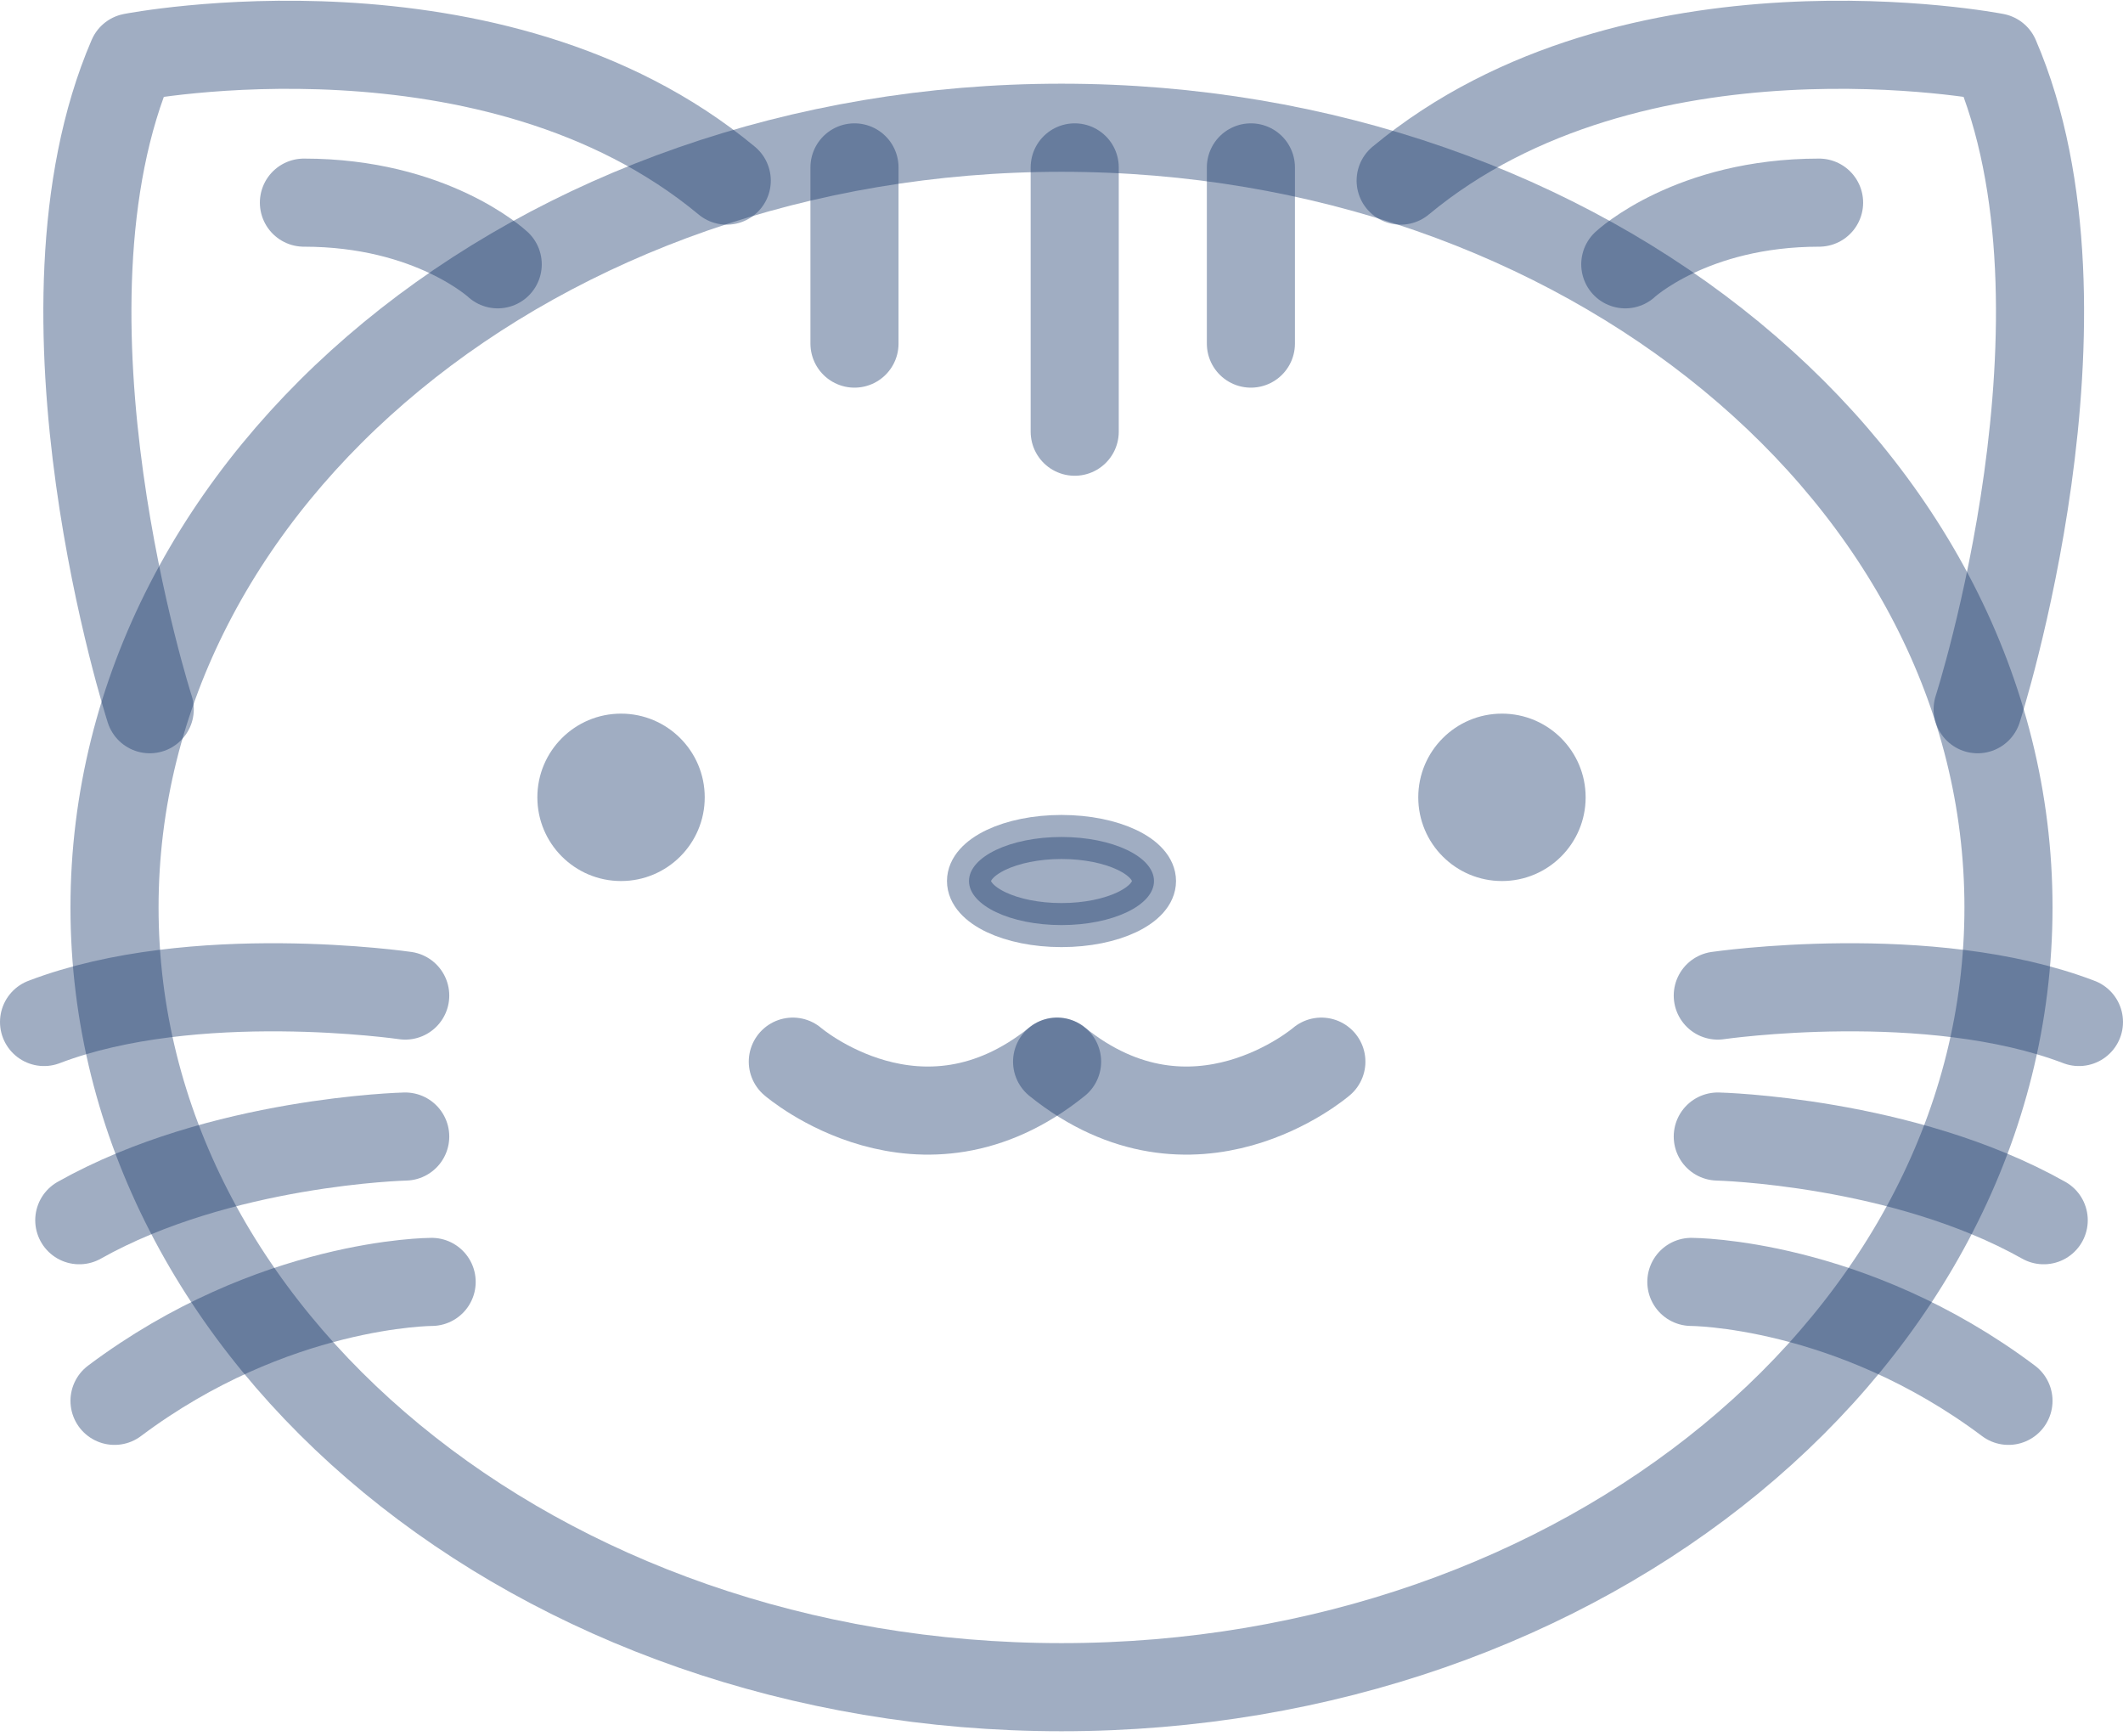
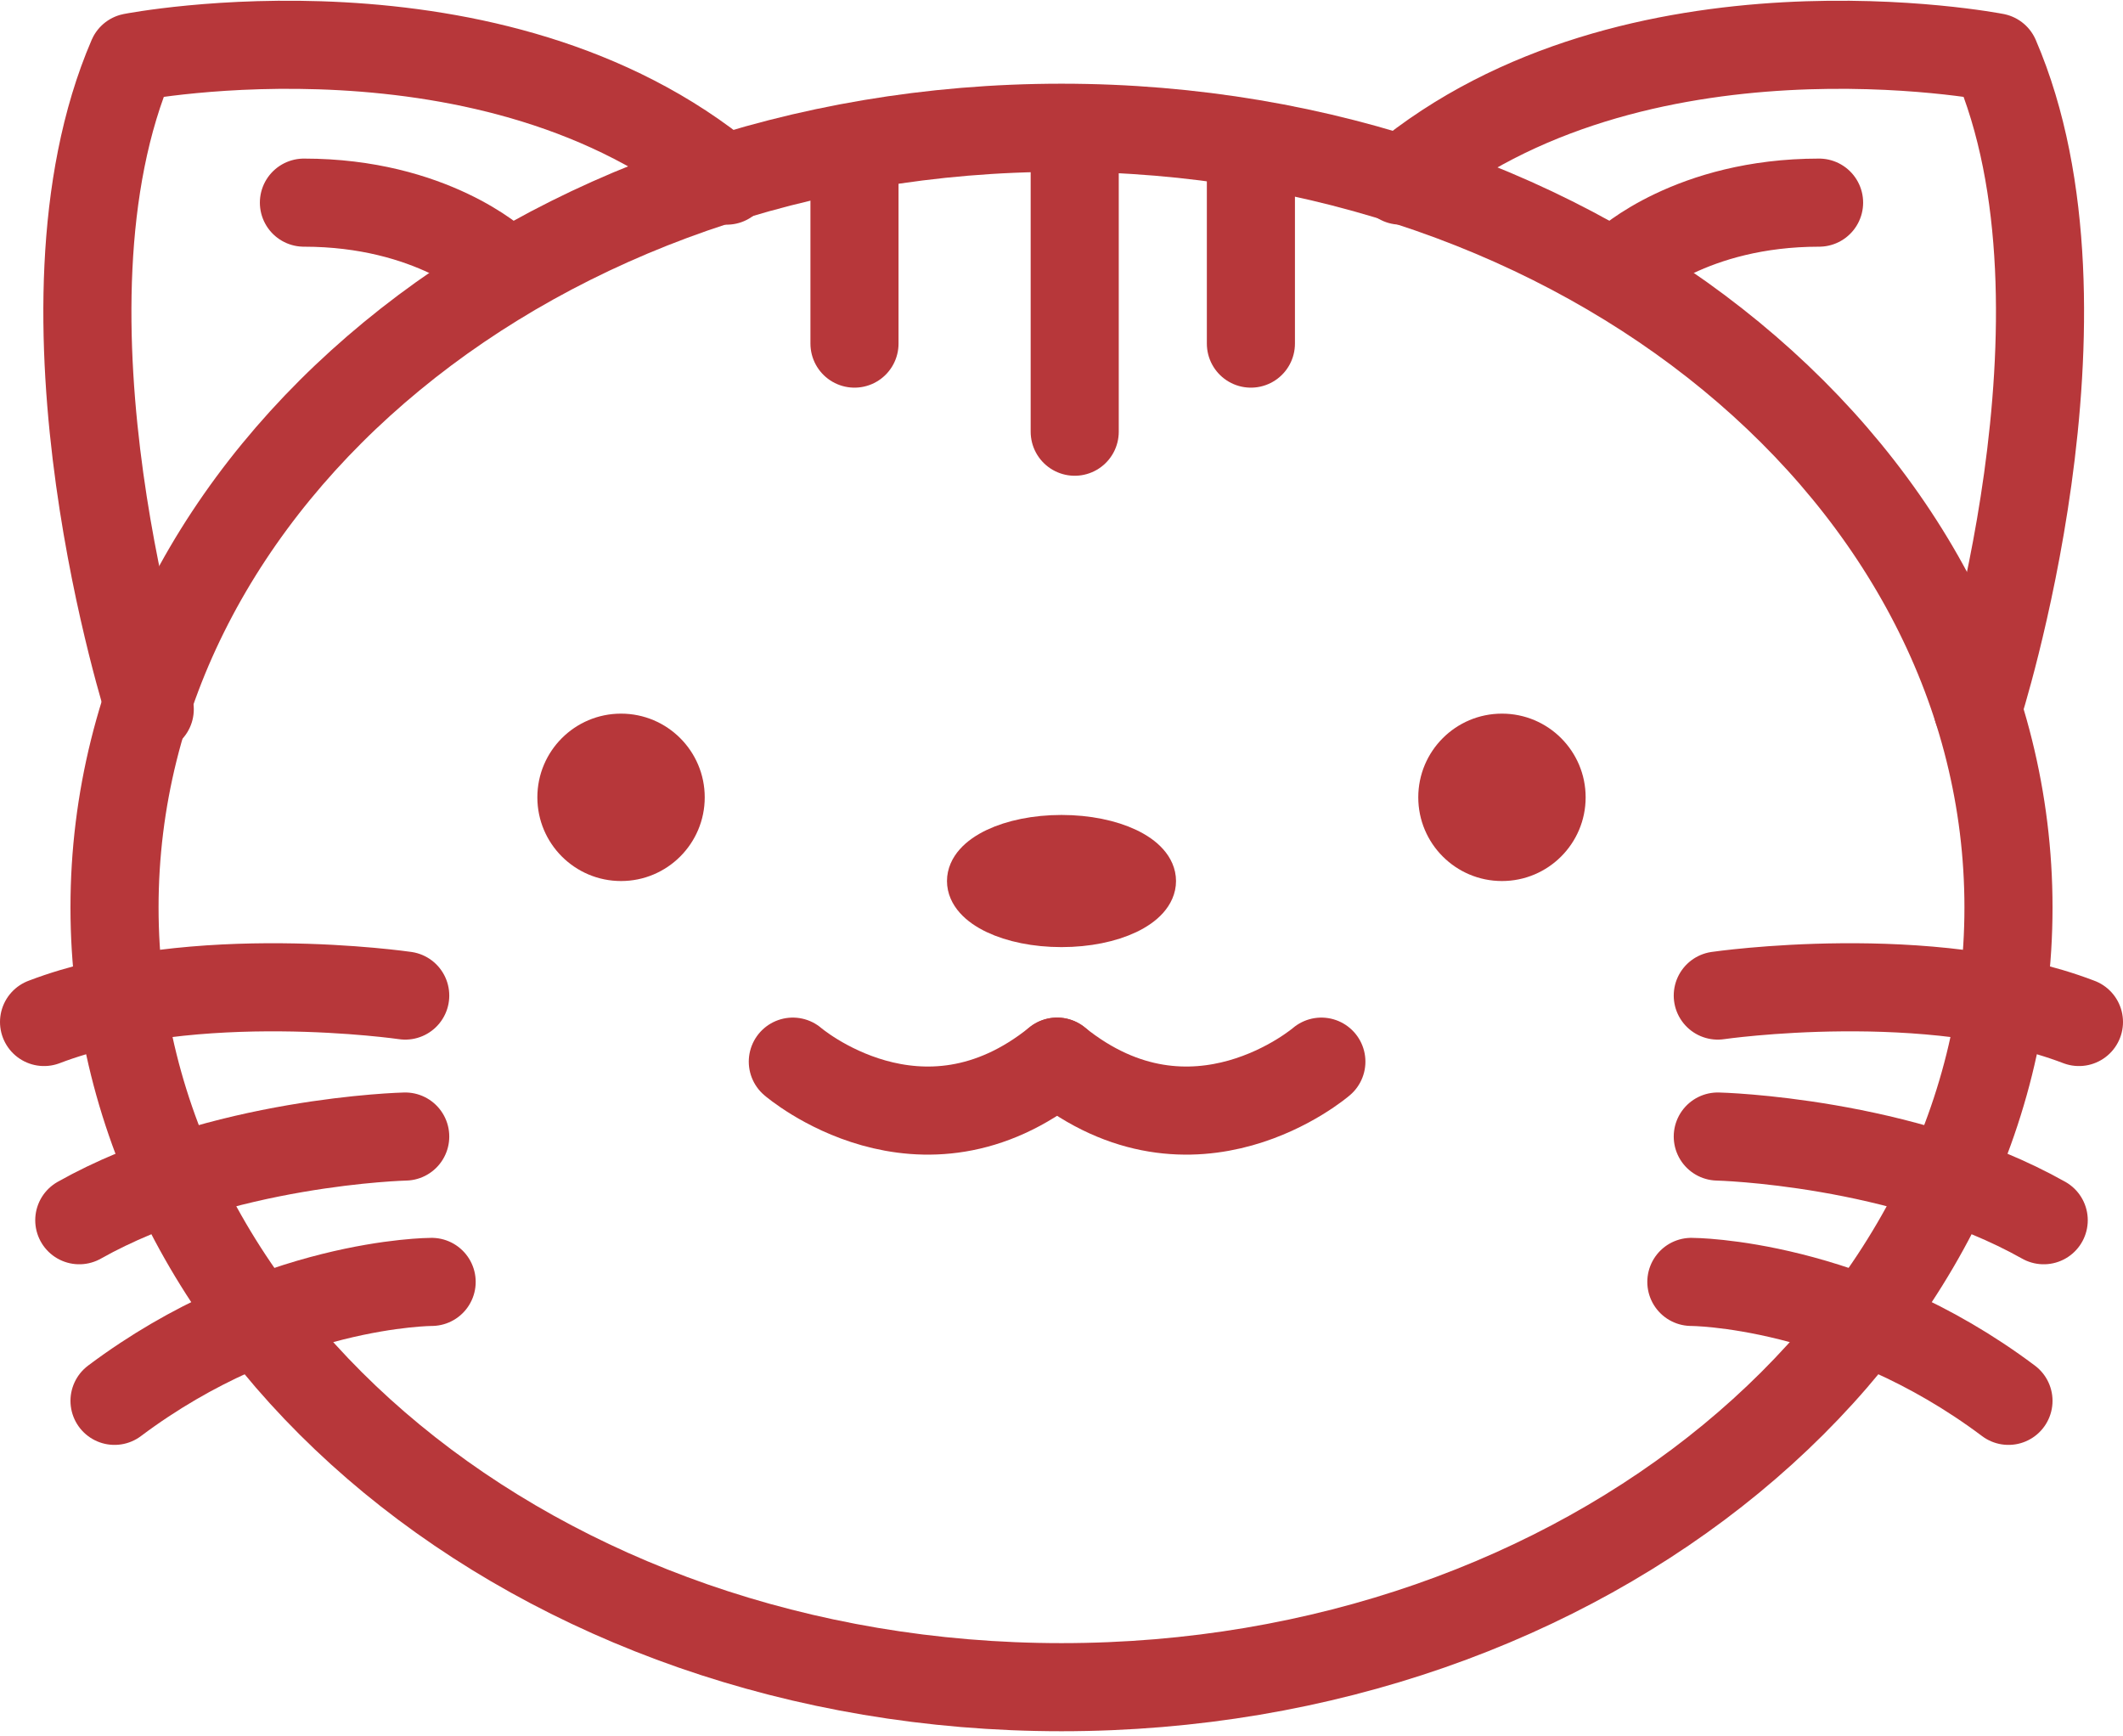
<svg xmlns="http://www.w3.org/2000/svg" version="1.1" x="0px" y="0px" width="48.2px" height="39.4px" viewBox="0 0 48.2 39.4" style="enable-background:new 0 0 48.2 39.4;" xml:space="preserve">
  <style type="text/css">
- 	.st0{fill:none;stroke:rgba(19, 51, 104, .4);stroke-width:2;stroke-linecap:round;stroke-linejoin:round;stroke-miterlimit:10;}
- 	.st1{fill:rgba(19, 51, 104, .4);}
- 	.st2{fill:rgba(19, 51, 104, .4);stroke:rgba(19, 51, 104, .4);stroke-miterlimit:10;}
+ 	.st0{fill:none;stroke:#b7373a;stroke-width:2;stroke-linecap:round;stroke-linejoin:round;stroke-miterlimit:10;}
+ 	.st1{fill:#b7373a;}
+ 	.st2{fill:#b7373a;stroke:#b7373a;stroke-miterlimit:10;}
</style>
  <defs>
</defs>
  <g>
    <ellipse class="st0" cx="24.1" cy="20.6" rx="21.5" ry="17.7" />
    <g>
      <path class="st0" d="M3.4,16.1c0,0-2.9-9-0.4-14.8c0,0,8.2-1.6,13.5,2.8" />
      <path class="st0" d="M11.3,6c0,0-1.5-1.4-4.4-1.4" />
    </g>
    <g>
      <path class="st0" d="M44.9,16.1c0,0,2.9-9,0.4-14.8c0,0-8.2-1.6-13.5,2.8" />
      <path class="st0" d="M36.9,6c0,0,1.5-1.4,4.4-1.4" />
    </g>
    <g>
      <circle class="st1" cx="14.1" cy="18.1" r="1.9" />
      <circle class="st1" cx="34.1" cy="18.1" r="1.9" />
    </g>
    <ellipse class="st2" cx="24.1" cy="20" rx="2.1" ry="1" />
    <g>
      <path class="st0" d="M9.2,22.6c0,0-4.8-0.7-8.2,0.6" />
      <path class="st0" d="M9.2,25.8c0,0-4.2,0.1-7.4,1.9" />
      <path class="st0" d="M9.8,29.1c0,0-3.6,0-7.2,2.7" />
    </g>
    <g>
      <path class="st0" d="M39,22.6c0,0,4.8-0.7,8.2,0.6" />
      <path class="st0" d="M39,25.8c0,0,4.2,0.1,7.4,1.9" />
      <path class="st0" d="M38.4,29.1c0,0,3.6,0,7.2,2.7" />
    </g>
    <path class="st0" d="M18,24.1c0,0,2.9,2.5,6,0" />
    <path class="st0" d="M30,24.1c0,0-2.9,2.5-6,0" />
    <line class="st0" x1="24.4" y1="3.8" x2="24.4" y2="9.8" />
    <line class="st0" x1="19.4" y1="3.8" x2="19.4" y2="7.8" />
    <line class="st0" x1="28.4" y1="3.8" x2="28.4" y2="7.8" />
  </g>
</svg>
